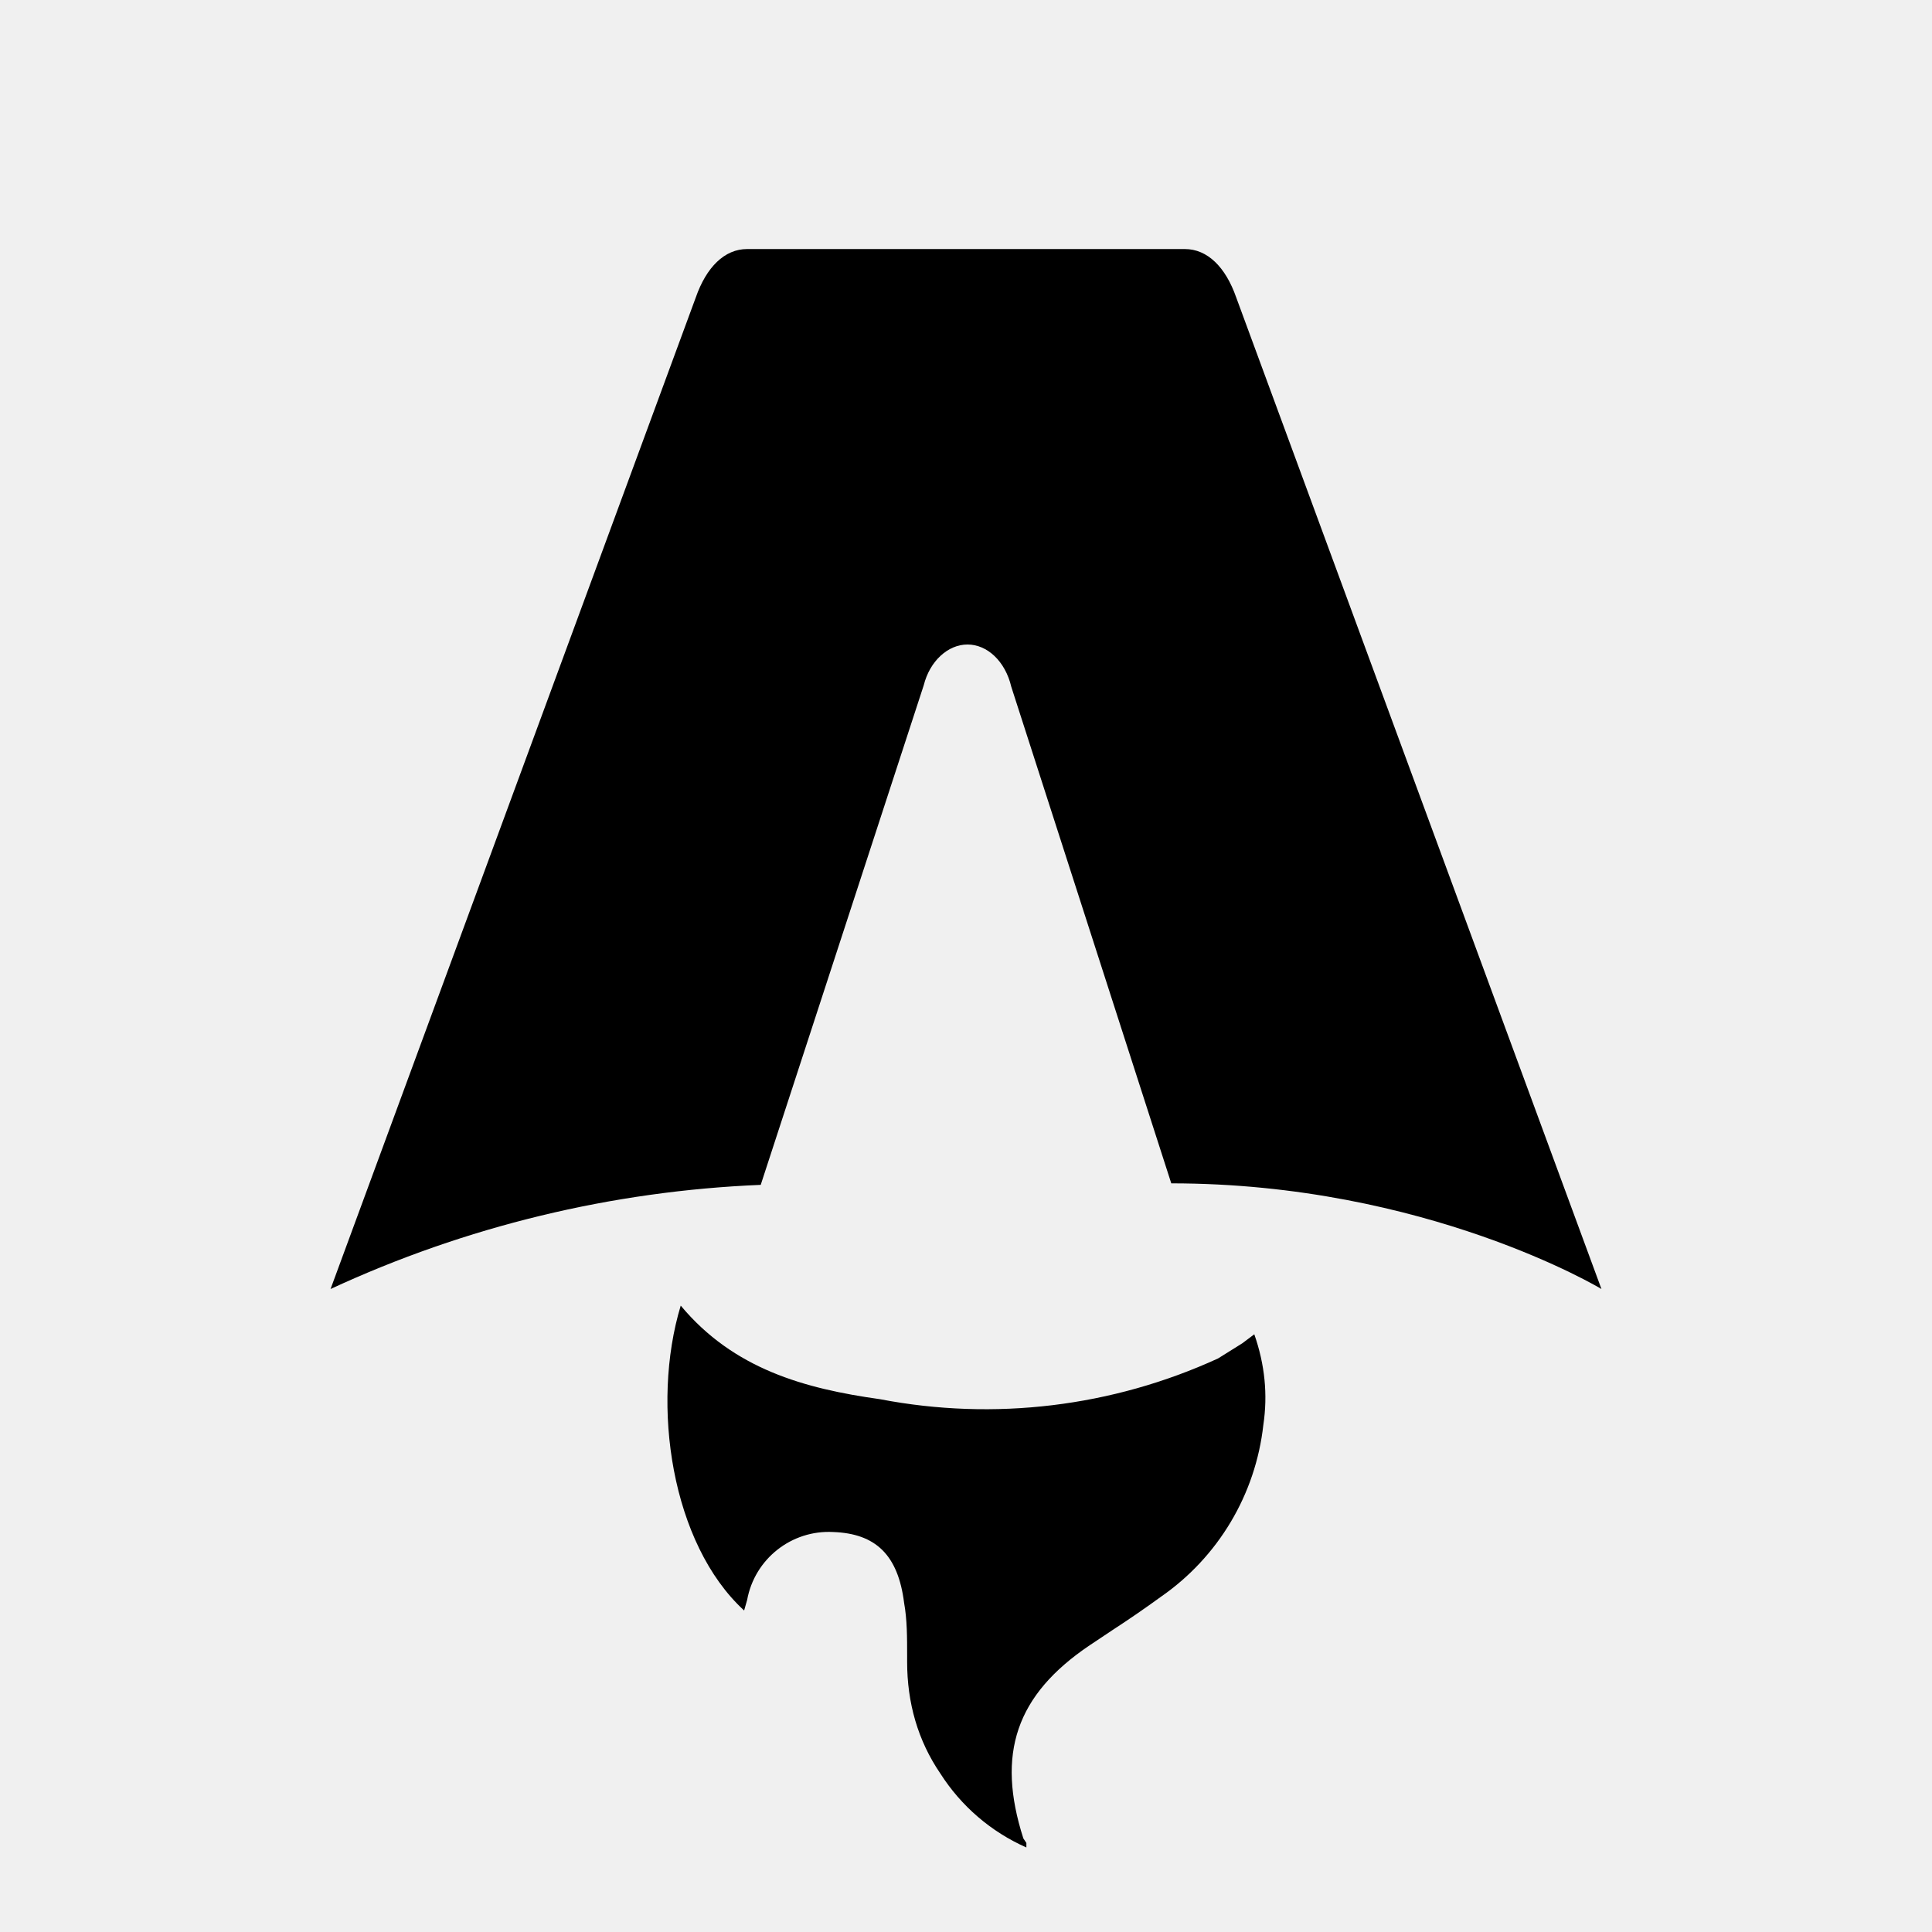
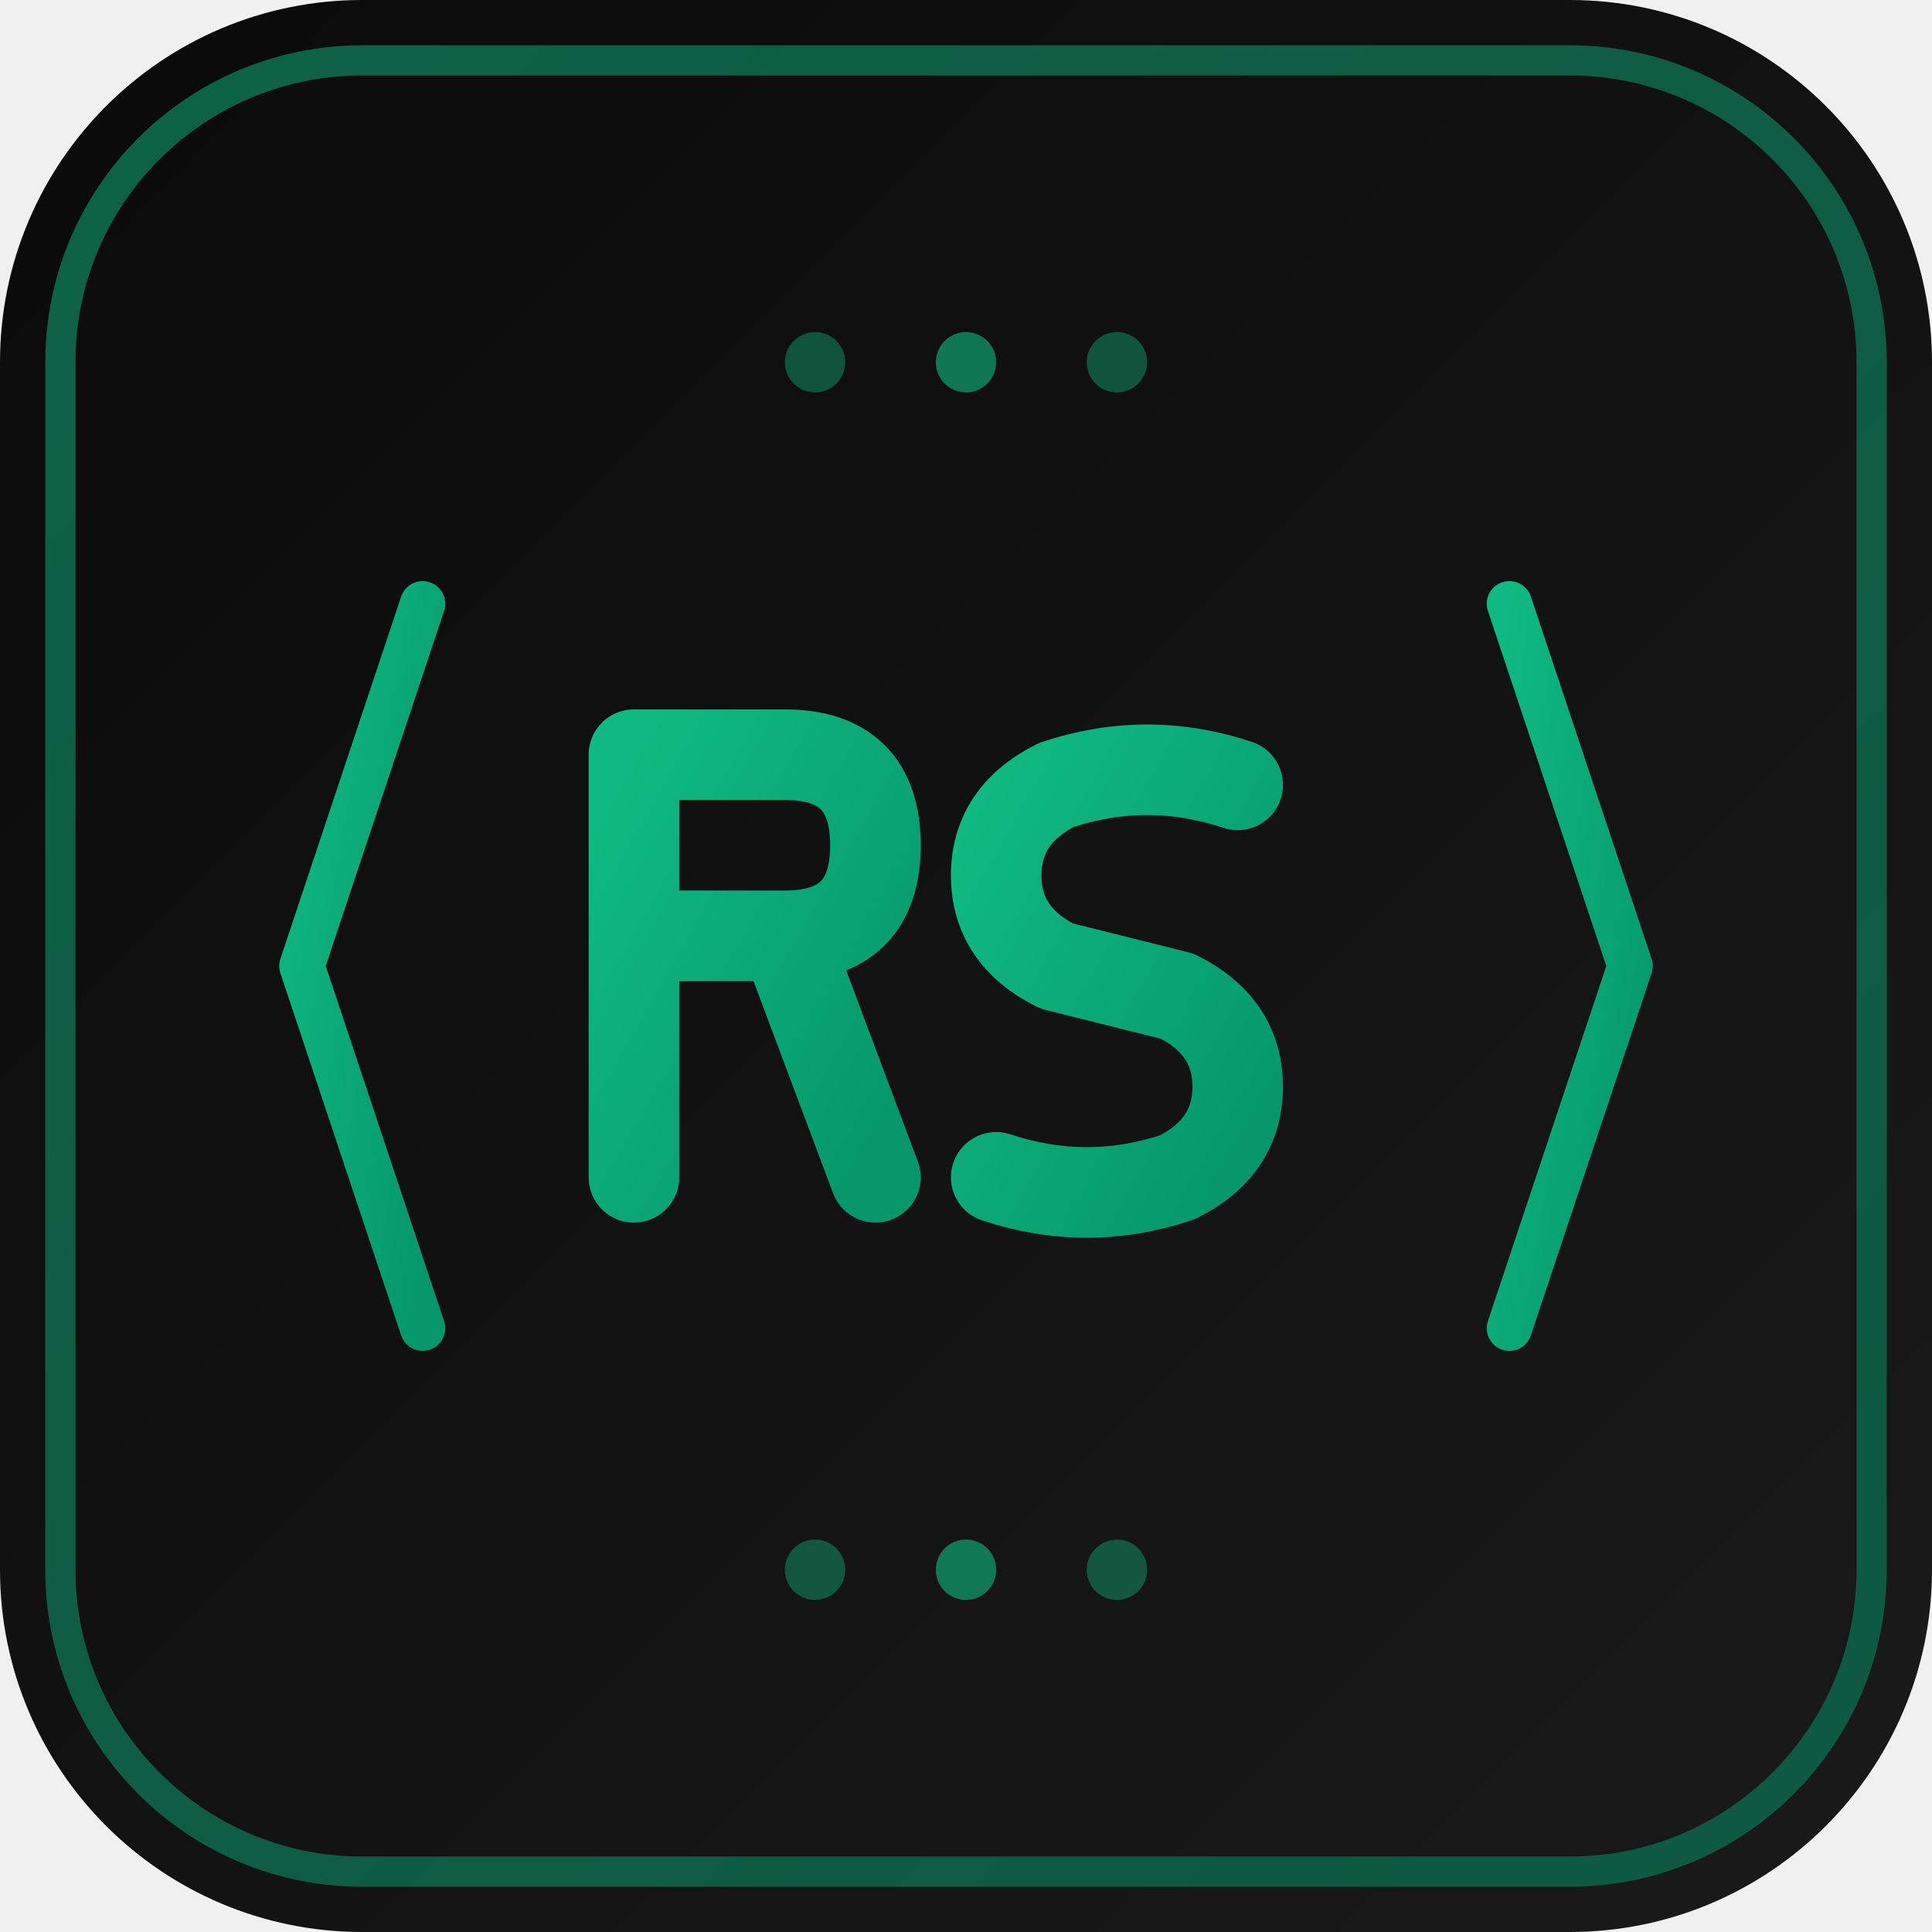
- <svg xmlns="http://www.w3.org/2000/svg" fill="none" viewBox="0 0 128 128">
-   <path d="M50.4 78.5a75.1 75.1 0 0 0-28.5 6.9l24.2-65.7c.7-2 1.9-3.2 3.4-3.2h29c1.5 0 2.7 1.2 3.4 3.2l24.2 65.7s-11.6-7-28.5-7L67 45.5c-.4-1.7-1.6-2.8-2.9-2.8-1.3 0-2.5 1.1-2.9 2.7L50.4 78.5Zm-1.1 28.2Zm-4.2-20.2c-2 6.6-.6 15.8 4.2 20.2a17.5 17.5 0 0 1 .2-.7 5.5 5.5 0 0 1 5.7-4.5c2.8.1 4.3 1.5 4.7 4.7.2 1.1.2 2.3.2 3.5v.4c0 2.7.7 5.2 2.2 7.4a13 13 0 0 0 5.7 4.9v-.3l-.2-.3c-1.8-5.6-.5-9.5 4.4-12.8l1.5-1a73 73 0 0 0 3.2-2.2 16 16 0 0 0 6.8-11.4c.3-2 .1-4-.6-6l-.8.6-1.6 1a37 37 0 0 1-22.4 2.7c-5-.7-9.7-2-13.2-6.2Z" />
-   <style>
-         path { fill: #000; }
-         @media (prefers-color-scheme: dark) {
-             path { fill: #FFF; }
-         }
-     </style>
+ <svg xmlns="http://www.w3.org/2000/svg" viewBox="0 0 128 128">
+   <defs>
+     <linearGradient id="bgGradient" x1="0%" y1="0%" x2="100%" y2="100%">
+       <stop offset="0%" style="stop-color:#0a0a0a;stop-opacity:1" />
+       <stop offset="100%" style="stop-color:#1a1a1a;stop-opacity:1" />
+     </linearGradient>
+     <linearGradient id="textGradient" x1="0%" y1="0%" x2="100%" y2="100%">
+       <stop offset="0%" style="stop-color:#10b981;stop-opacity:1" />
+       <stop offset="100%" style="stop-color:#059669;stop-opacity:1" />
+     </linearGradient>
+   </defs>
+   <rect width="128" height="128" rx="24" fill="url(#bgGradient)" />
+   <rect x="4" y="4" width="120" height="120" rx="20" fill="none" stroke="url(#textGradient)" stroke-width="2" opacity="0.5" />
+   <path d="M 28 40 L 20 64 L 28 88" stroke="url(#textGradient)" stroke-width="3" fill="none" stroke-linecap="round" stroke-linejoin="round" />
+   <path d="M 100 40 L 108 64 L 100 88" stroke="url(#textGradient)" stroke-width="3" fill="none" stroke-linecap="round" stroke-linejoin="round" />
+   <path d="M 42 50 L 42 78 M 42 50 L 52 50 Q 58 50 58 56 Q 58 62 52 62 L 42 62 M 52 62 L 58 78" stroke="url(#textGradient)" stroke-width="6" fill="none" stroke-linecap="round" stroke-linejoin="round" />
+   <path d="M 82 52 Q 76 50 70 52 Q 66 54 66 58 Q 66 62 70 64 L 78 66 Q 82 68 82 72 Q 82 76 78 78 Q 72 80 66 78" stroke="url(#textGradient)" stroke-width="6" fill="none" stroke-linecap="round" stroke-linejoin="round" />
+   <circle cx="64" cy="24" r="2" fill="#10b981" opacity="0.6" />
+   <circle cx="74" cy="24" r="2" fill="#10b981" opacity="0.4" />
+   <circle cx="54" cy="24" r="2" fill="#10b981" opacity="0.4" />
+   <circle cx="64" cy="104" r="2" fill="#10b981" opacity="0.6" />
+   <circle cx="74" cy="104" r="2" fill="#10b981" opacity="0.4" />
+   <circle cx="54" cy="104" r="2" fill="#10b981" opacity="0.4" />
</svg>
